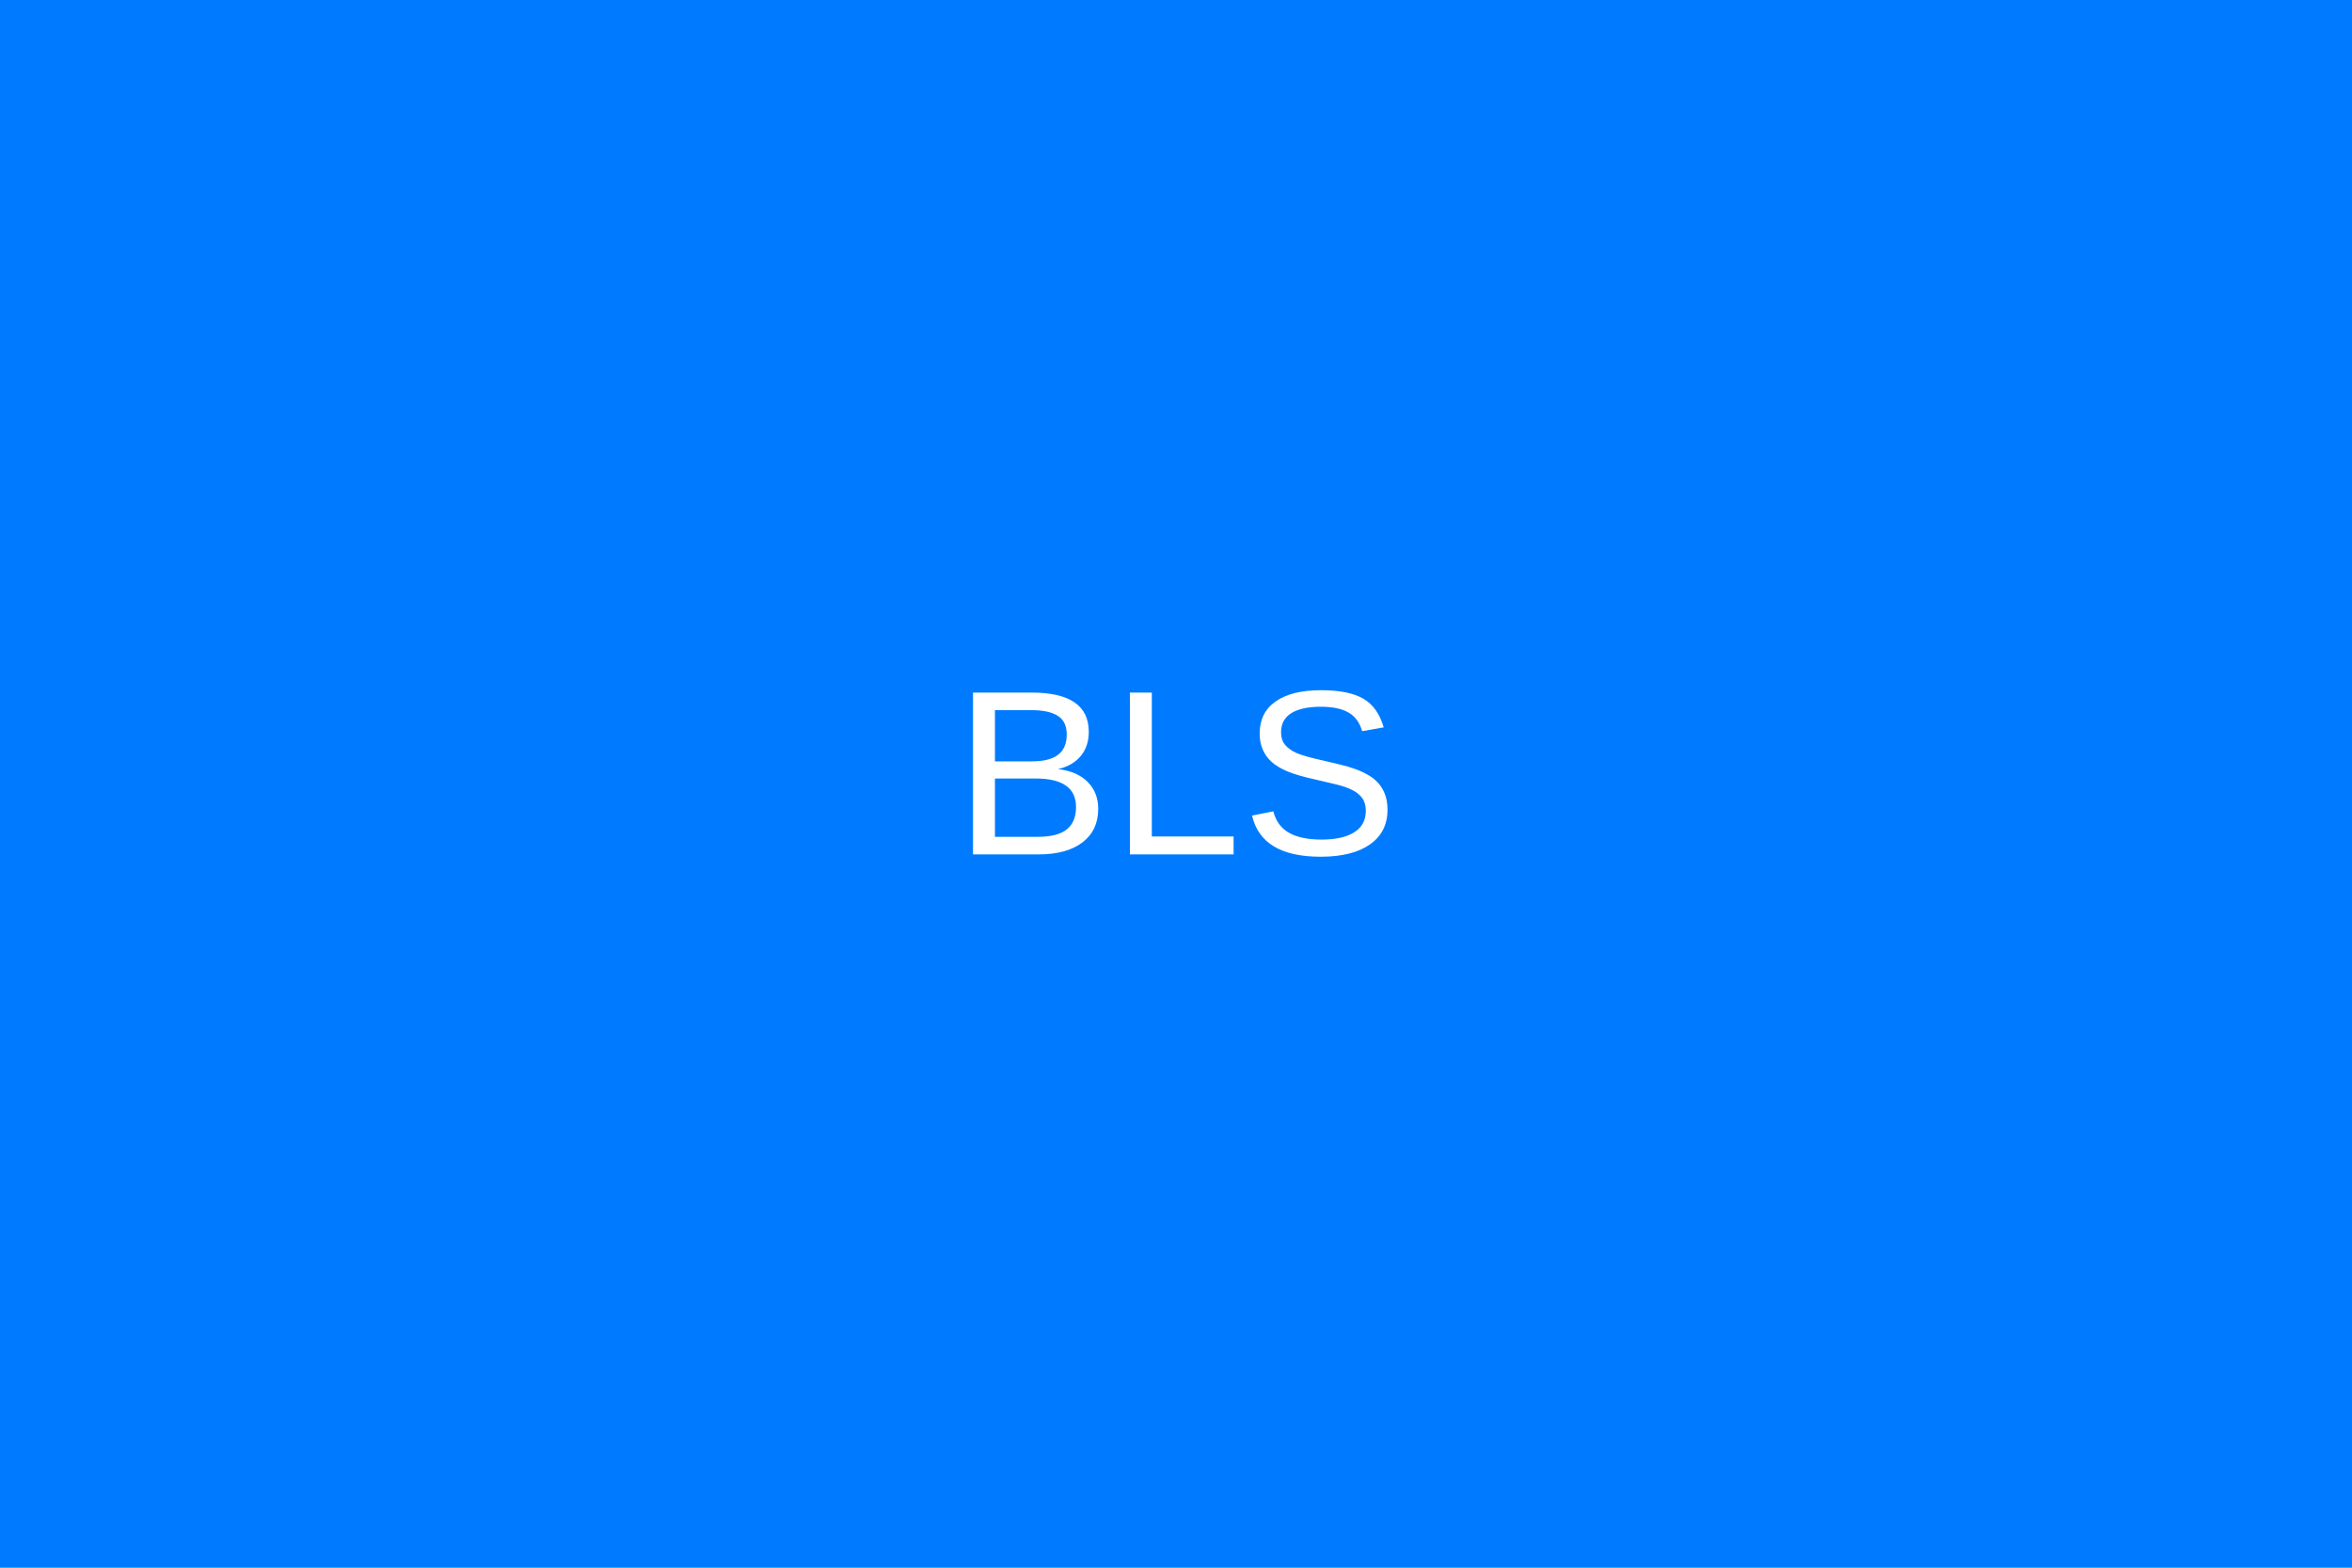
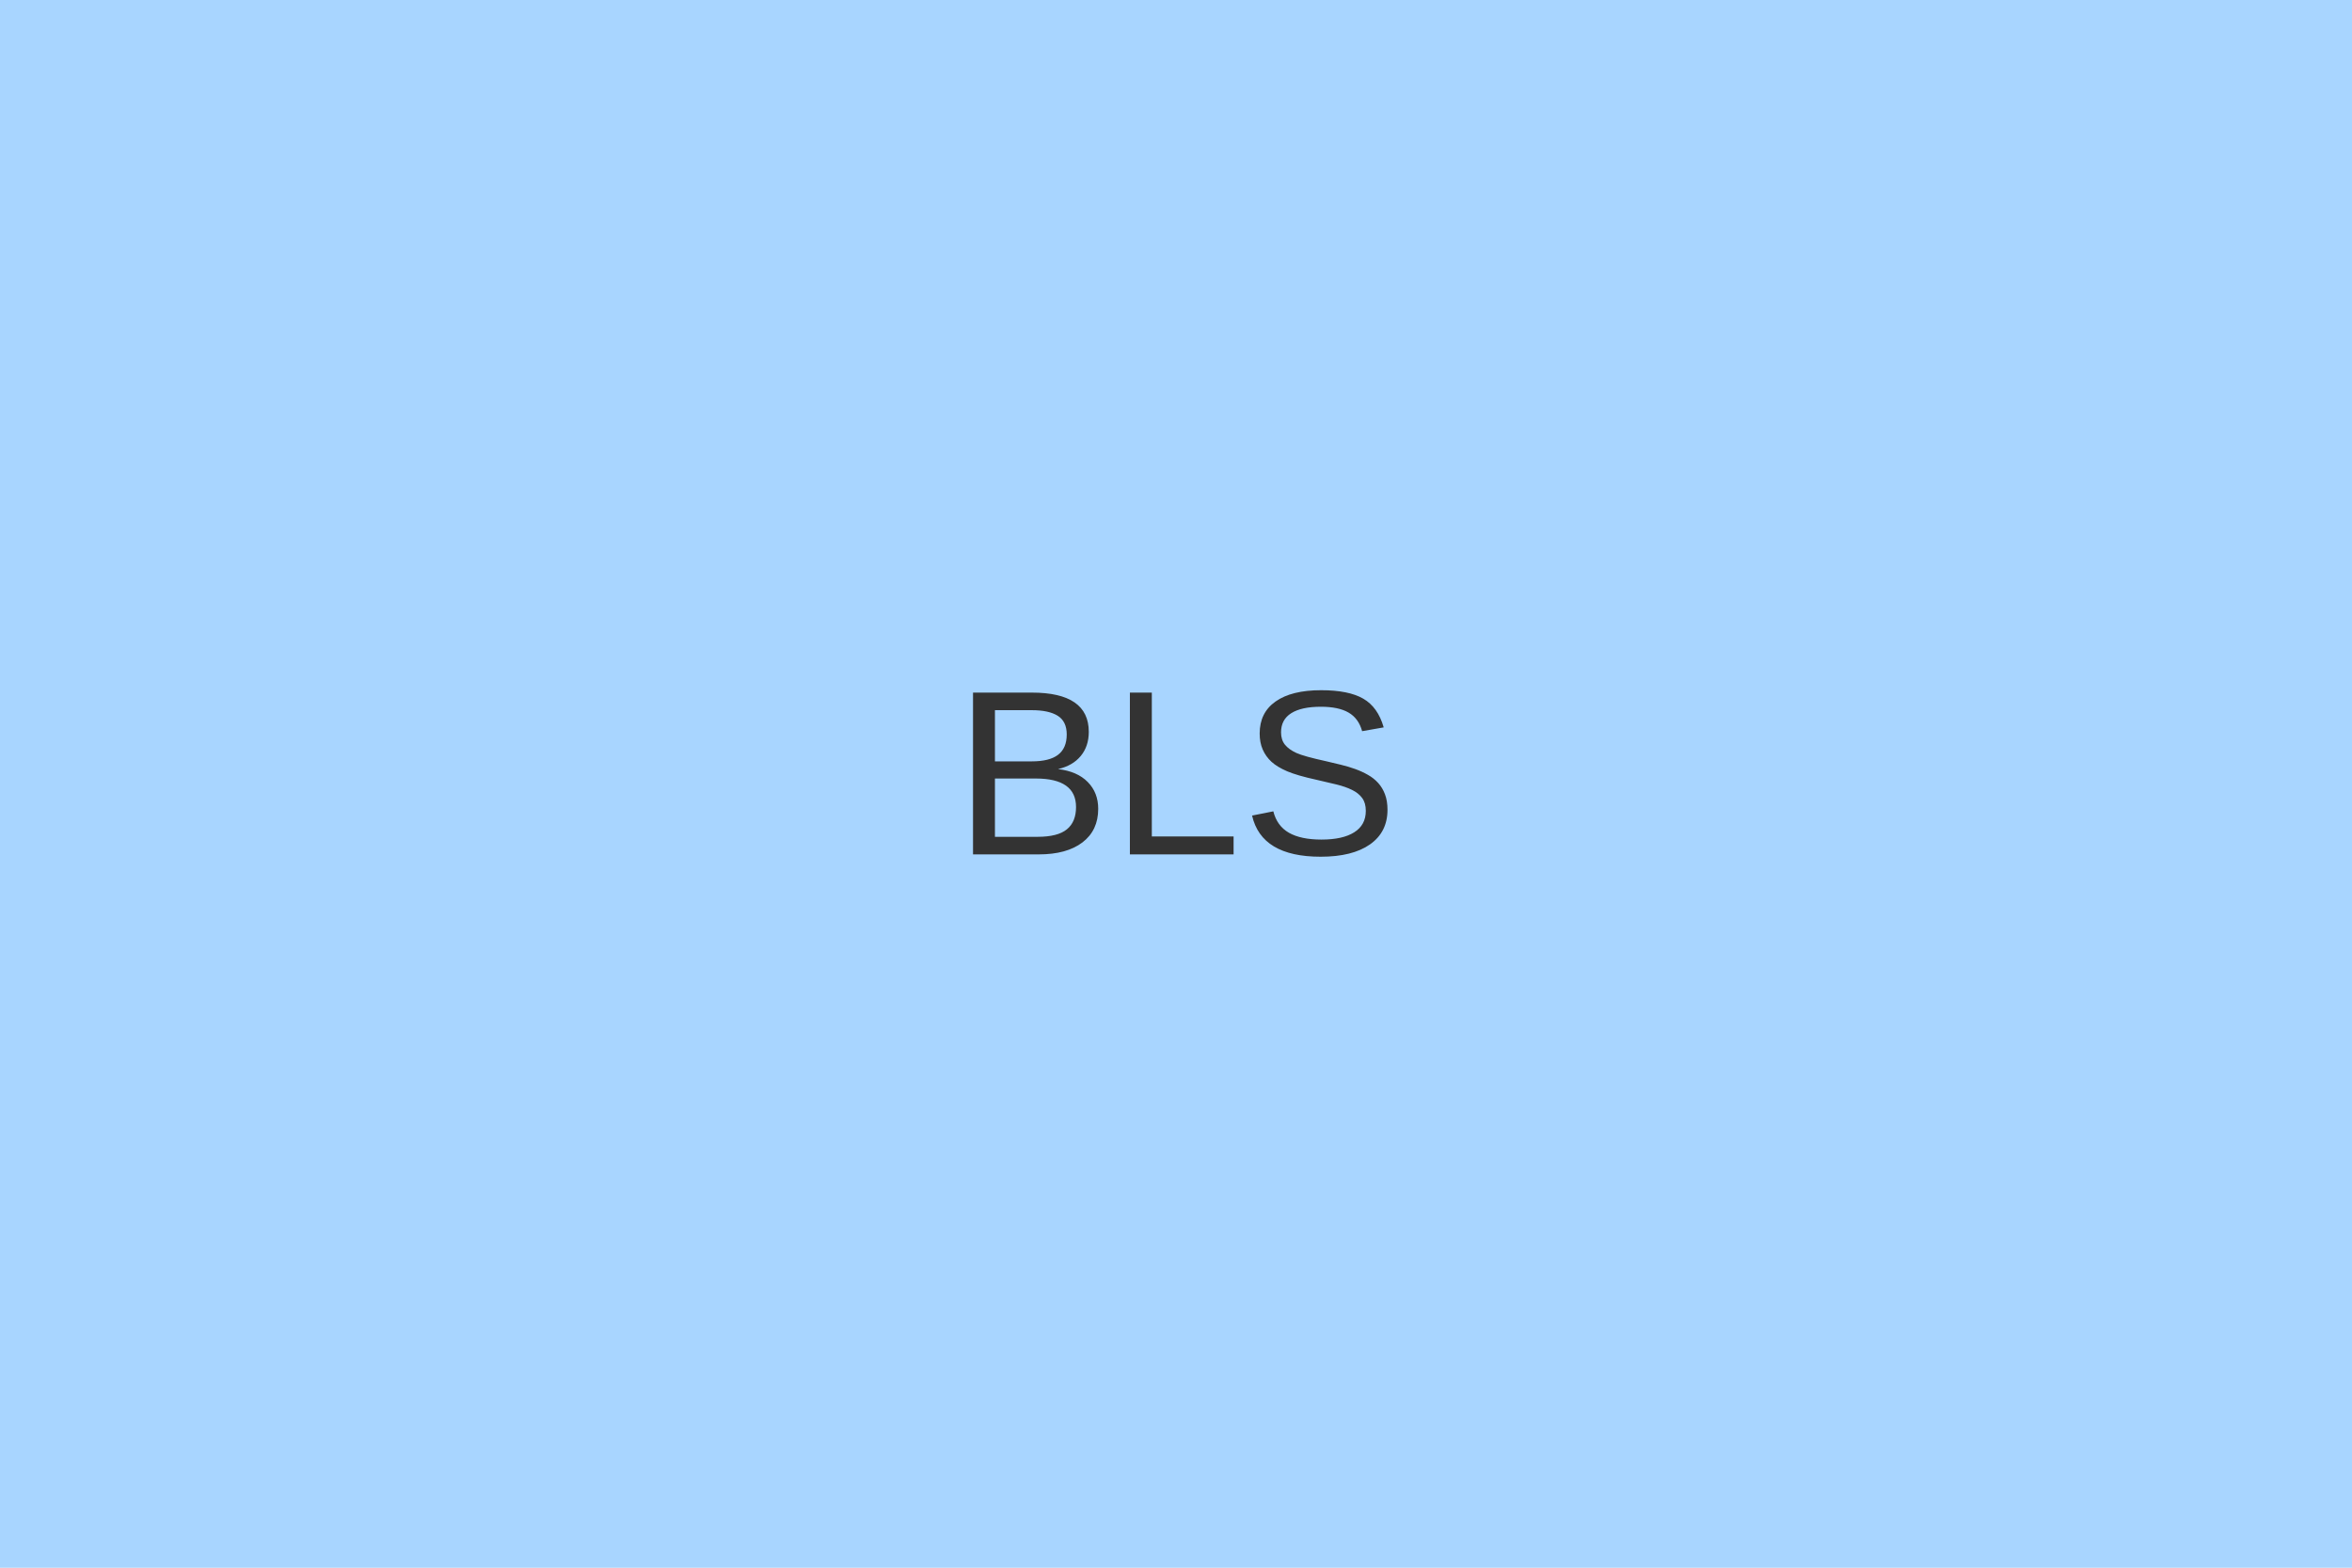
<svg xmlns="http://www.w3.org/2000/svg" width="600" height="400">
-   <rect width="600" height="400" fill="#007bff" />
-   <text x="50%" y="50%" font-family="Arial" font-size="60" fill="white" text-anchor="middle" dy=".3em">BLS</text>
+   <rect width="600" height="400" fill="#a8d5ff" />
+   <text x="50%" y="50%" font-family="Arial" font-size="60" fill="#333" text-anchor="middle" dy=".3em">BLS</text>
</svg>
